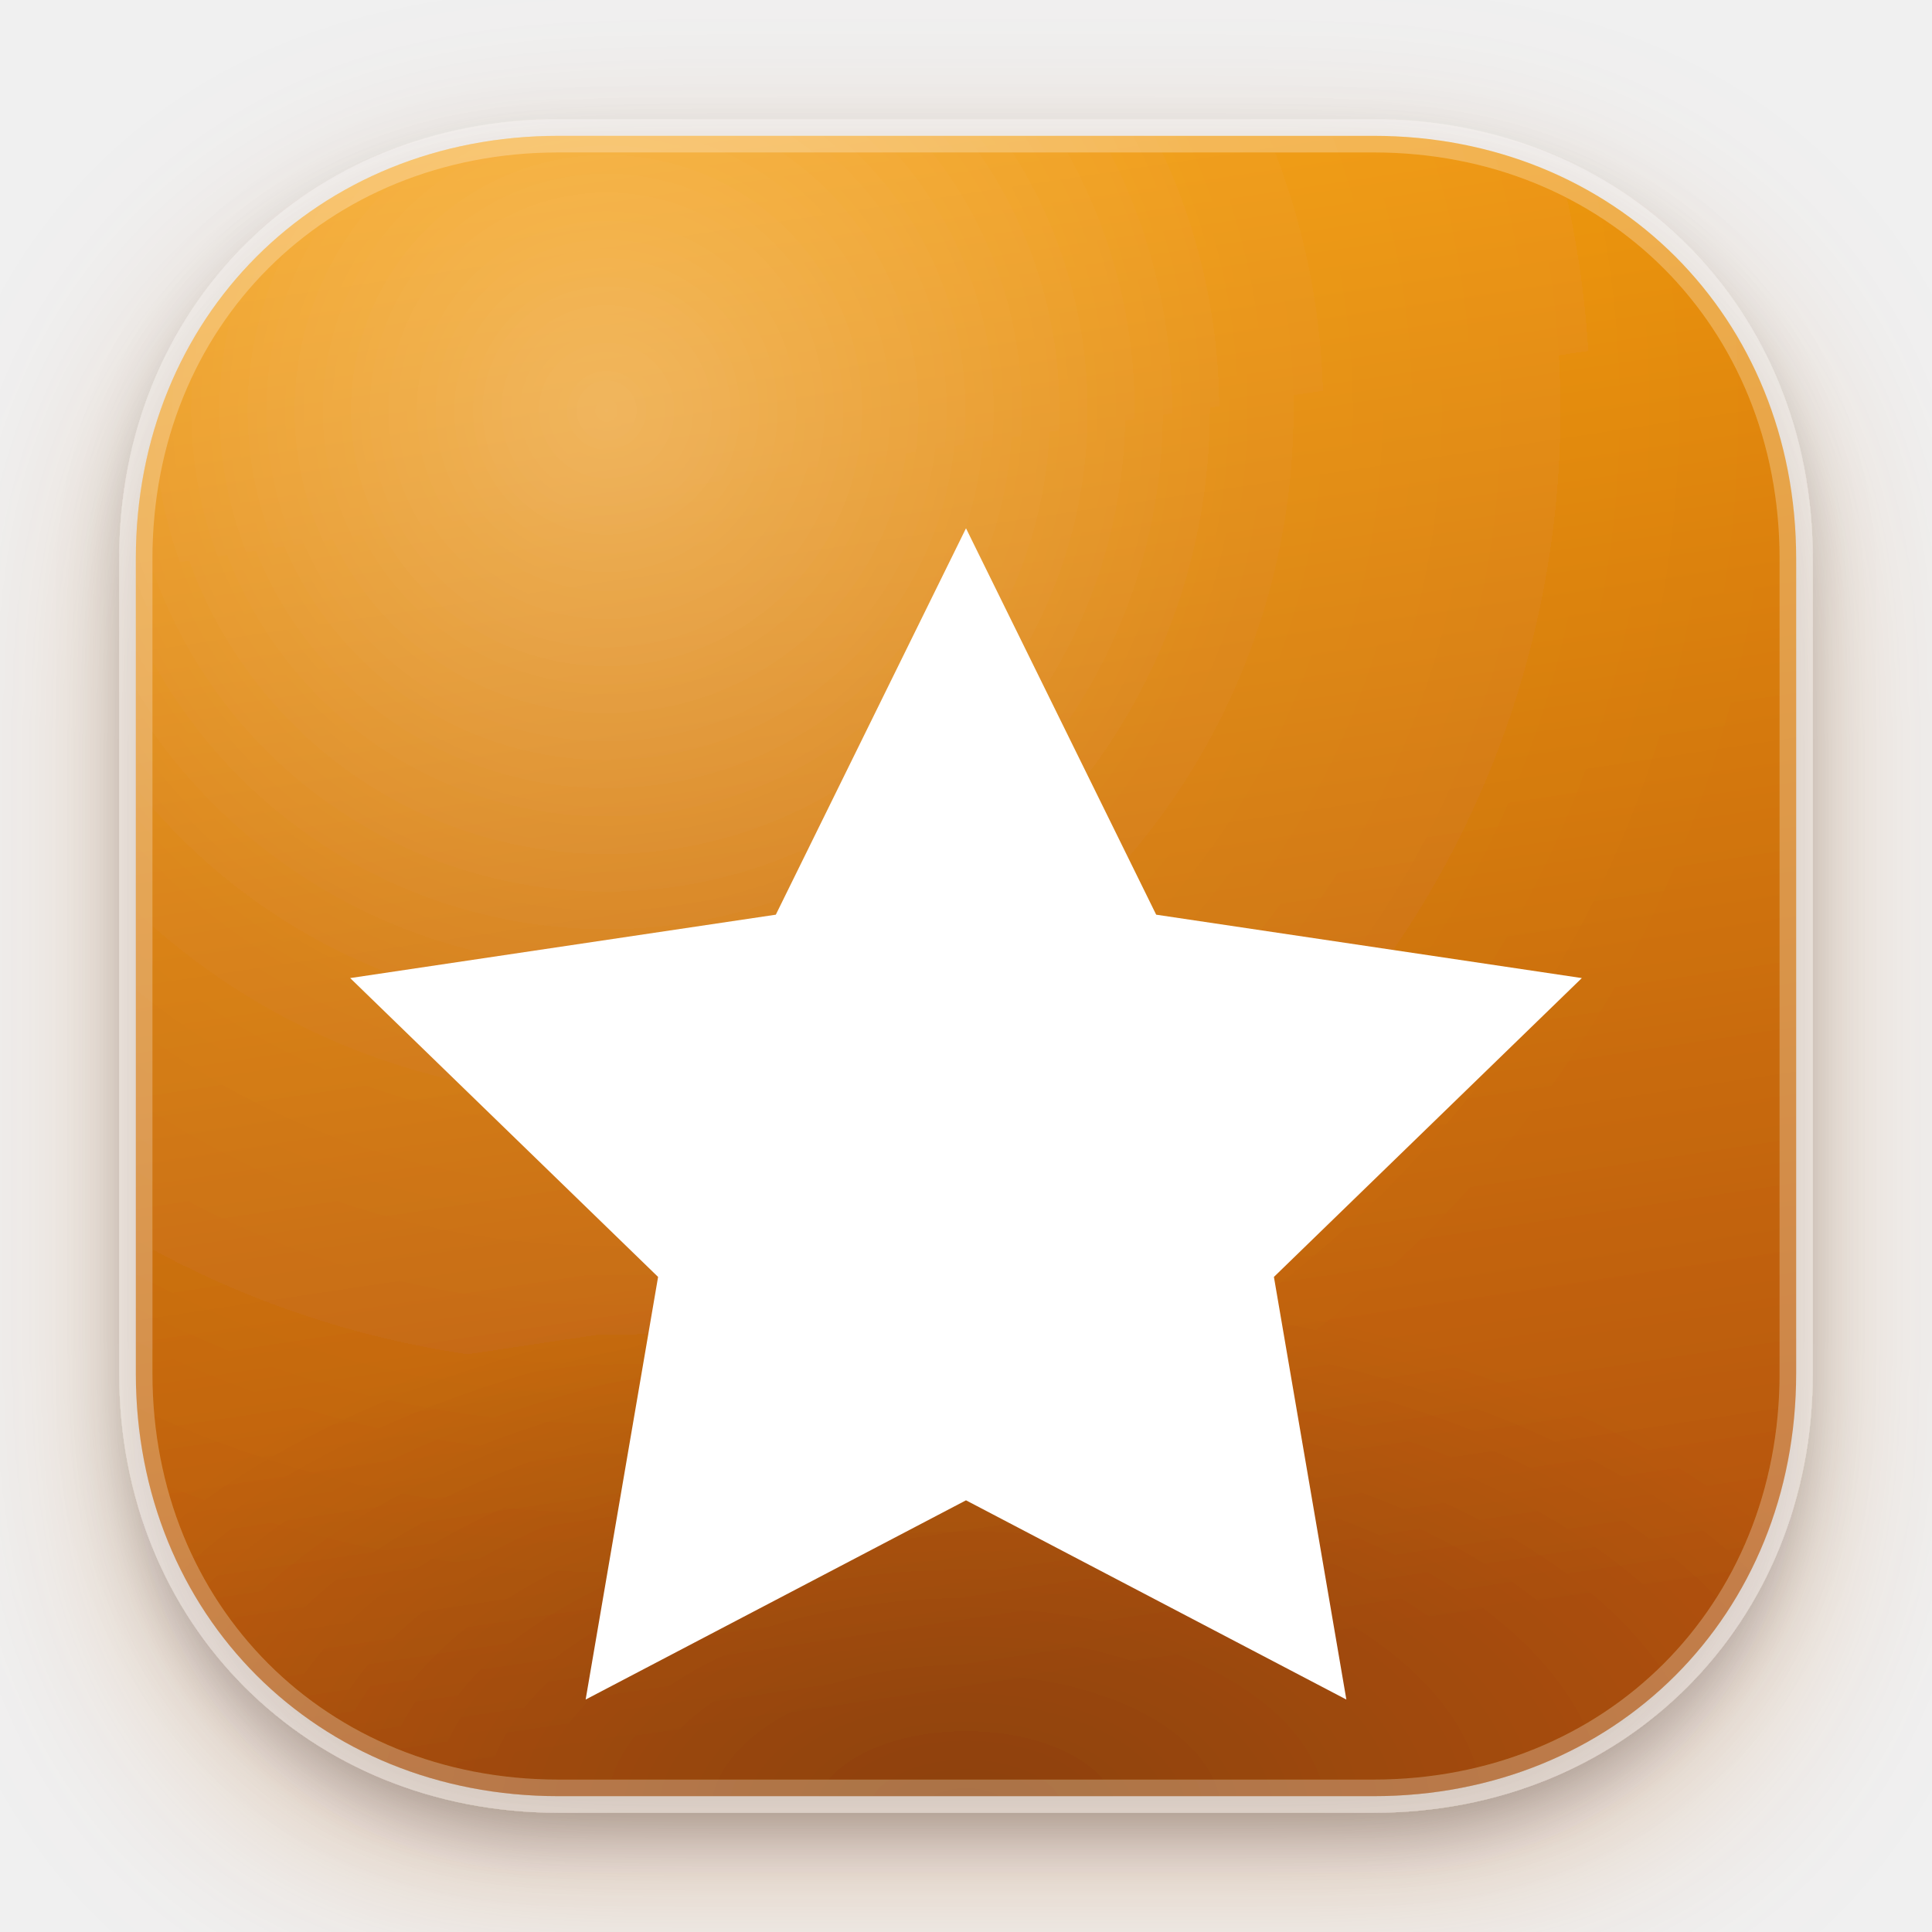
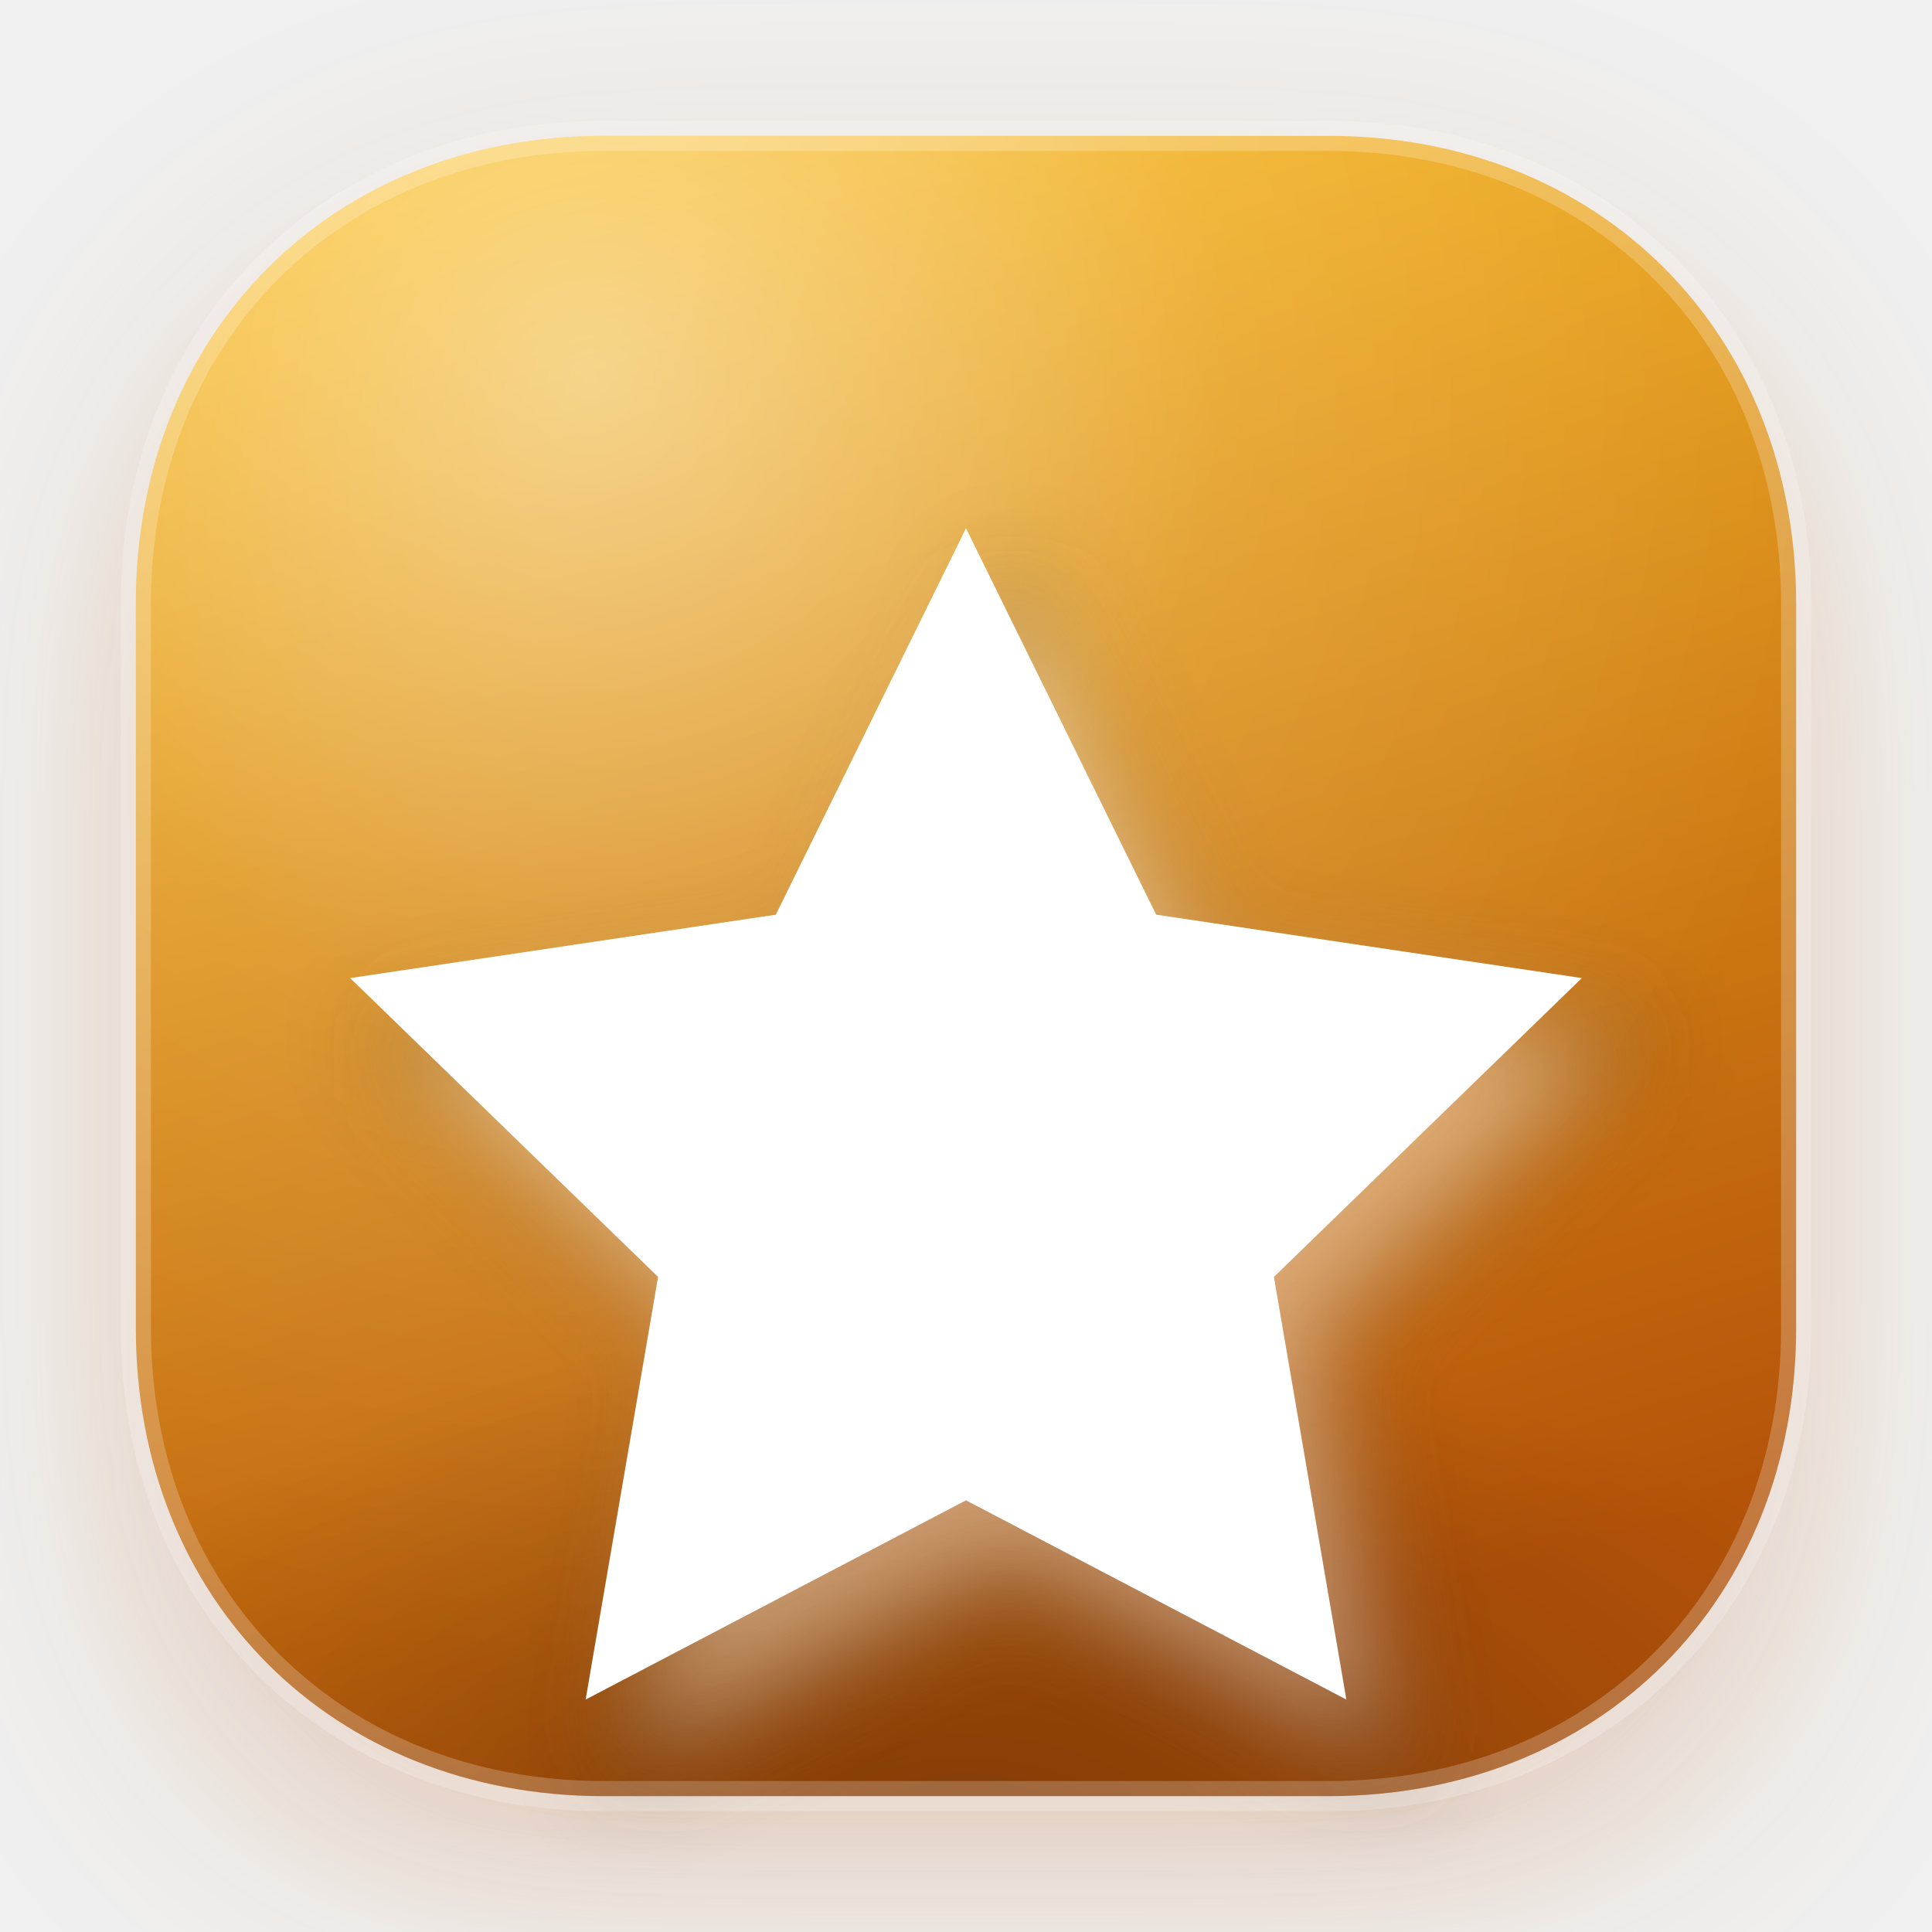
<svg xmlns="http://www.w3.org/2000/svg" viewBox="0 0 64 64" width="64" height="64" role="img">
  <defs>
-     <linearGradient id="tile25" x1="0" y1="0" x2="0.15" y2="1">
-       <stop offset="0" stop-color="#F59E0B" />
+     <linearGradient id="base25" x1="0.1" y1="0" x2="0.4" y2="1">
+       <stop offset="0" stop-color="#FBBF24" />
      <stop offset="1" stop-color="#B45309" />
    </linearGradient>
-     <radialGradient id="gloss25" cx="0.28" cy="0.16" r="0.72">
-       <stop offset="0" stop-color="#ffffff" stop-opacity=".34" />
-       <stop offset="0.55" stop-color="#ffffff" stop-opacity=".07" />
+     <radialGradient id="spec25" cx="0.27" cy="0.14" r="0.78">
+       <stop offset="0" stop-color="#ffffff" stop-opacity=".48" />
+       <stop offset="0.5" stop-color="#ffffff" stop-opacity=".13" />
      <stop offset="1" stop-color="#ffffff" stop-opacity="0" />
    </radialGradient>
-     <radialGradient id="shade25" cx="0.5" cy="1.02" r="0.6">
-       <stop offset="0" stop-color="#000000" stop-opacity=".22" />
+     <radialGradient id="contact25" cx="0.5" cy="1.06" r="0.62">
+       <stop offset="0" stop-color="#000000" stop-opacity=".28" />
      <stop offset="1" stop-color="#000000" stop-opacity="0" />
    </radialGradient>
-     <filter id="amb25" x="-60%" y="-60%" width="220%" height="220%">
-       <feGaussianBlur stdDeviation="3.4" />
+     <filter id="amb25" x="-70%" y="-70%" width="240%" height="240%">
+       <feGaussianBlur stdDeviation="4" />
    </filter>
-     <filter id="gl25" x="-30%" y="-30%" width="160%" height="160%">
-       <feDropShadow dx="0" dy="1" stdDeviation="1.1" flood-color="#000000" flood-opacity=".28" />
+     <filter id="cast25" x="-45%" y="-45%" width="200%" height="200%">
+       <feGaussianBlur stdDeviation="1.6" />
    </filter>
    <clipPath id="clip25">
-       <path d="M18.5 4.5h27c8 0 14 6 14 14v27c0 8-6 14-14 14h-27c-8 0-14-6-14-14v-27c0-8 6-14 14-14z" />
+       <path d="M20 4.5h24c9 0 15.5 6.5 15.5 15.5v24c0 9-6.5 15.5-15.5 15.5H20c-9 0-15.5-6.5-15.5-15.5v-24C4.5 11 11 4.5 20 4.5z" />
    </clipPath>
  </defs>
-   <path d="M18.5 4.5h27c8 0 14 6 14 14v27c0 8-6 14-14 14h-27c-8 0-14-6-14-14v-27c0-8 6-14 14-14z" fill="#B45309" opacity=".30" filter="url(#amb25)" transform="translate(0,2.5)" />
-   <g filter="url(#gl25)">
-     <path d="M18.5 4.5h27c8 0 14 6 14 14v27c0 8-6 14-14 14h-27c-8 0-14-6-14-14v-27c0-8 6-14 14-14z" fill="url(#tile25)" />
-     <g clip-path="url(#clip25)">
-       <rect x="4.5" y="4.5" width="55" height="55" fill="url(#gloss25)" />
-       <rect x="4.5" y="30" width="55" height="29.5" fill="url(#shade25)" />
+   <path d="M20 4.5h24c9 0 15.5 6.5 15.5 15.5v24c0 9-6.5 15.5-15.5 15.5H20c-9 0-15.5-6.5-15.5-15.5v-24C4.5 11 11 4.5 20 4.5z" fill="#B45309" opacity=".26" filter="url(#amb25)" transform="translate(0,3)" />
+   <path d="M20 4.5h24c9 0 15.5 6.5 15.5 15.5v24c0 9-6.5 15.5-15.5 15.5H20c-9 0-15.5-6.5-15.5-15.5v-24C4.5 11 11 4.5 20 4.5z" fill="url(#base25)" />
+   <g clip-path="url(#clip25)">
+     <rect x="4.5" y="4.5" width="55" height="55" fill="url(#spec25)" />
+     <rect x="4.5" y="31" width="55" height="28.5" fill="url(#contact25)" />
+   </g>
+   <path d="M20 4.5h24c9 0 15.5 6.5 15.5 15.5v24c0 9-6.5 15.5-15.5 15.5H20c-9 0-15.5-6.5-15.5-15.5v-24C4.5 11 11 4.5 20 4.5z" fill="none" stroke="#ffffff" stroke-opacity=".22" stroke-width="1" />
+   <g filter="url(#cast25)" transform="translate(1.5,2.1)" opacity=".40">
+     <g fill="#000000" stroke="#000000">
+       <path fill="#fff" d="M32 17.5l6.3 12.8 14.1 2.1-10.2 9.9 2.4 14-12.6-6.6-12.6 6.6 2.4-14                -10.2-9.9 14.1-2.1z" />
    </g>
-     <path d="M18.5 4.5h27c8 0 14 6 14 14v27c0 8-6 14-14 14h-27c-8 0-14-6-14-14v-27c0-8 6-14 14-14z" fill="none" stroke="#ffffff" stroke-opacity=".26" stroke-width="1.1" />
  </g>
-   <path d="M32 17.5l6.3 12.8 14.1 2.1-10.2 9.9 2.4 14-12.6-6.6-12.6 6.6 2.4-14                -10.2-9.9 14.1-2.1z" fill="#fff" />
+   <path fill="#fff" d="M32 17.5l6.3 12.8 14.1 2.1-10.2 9.9 2.4 14-12.6-6.6-12.6 6.6 2.4-14                -10.2-9.9 14.1-2.1z" />
</svg>
